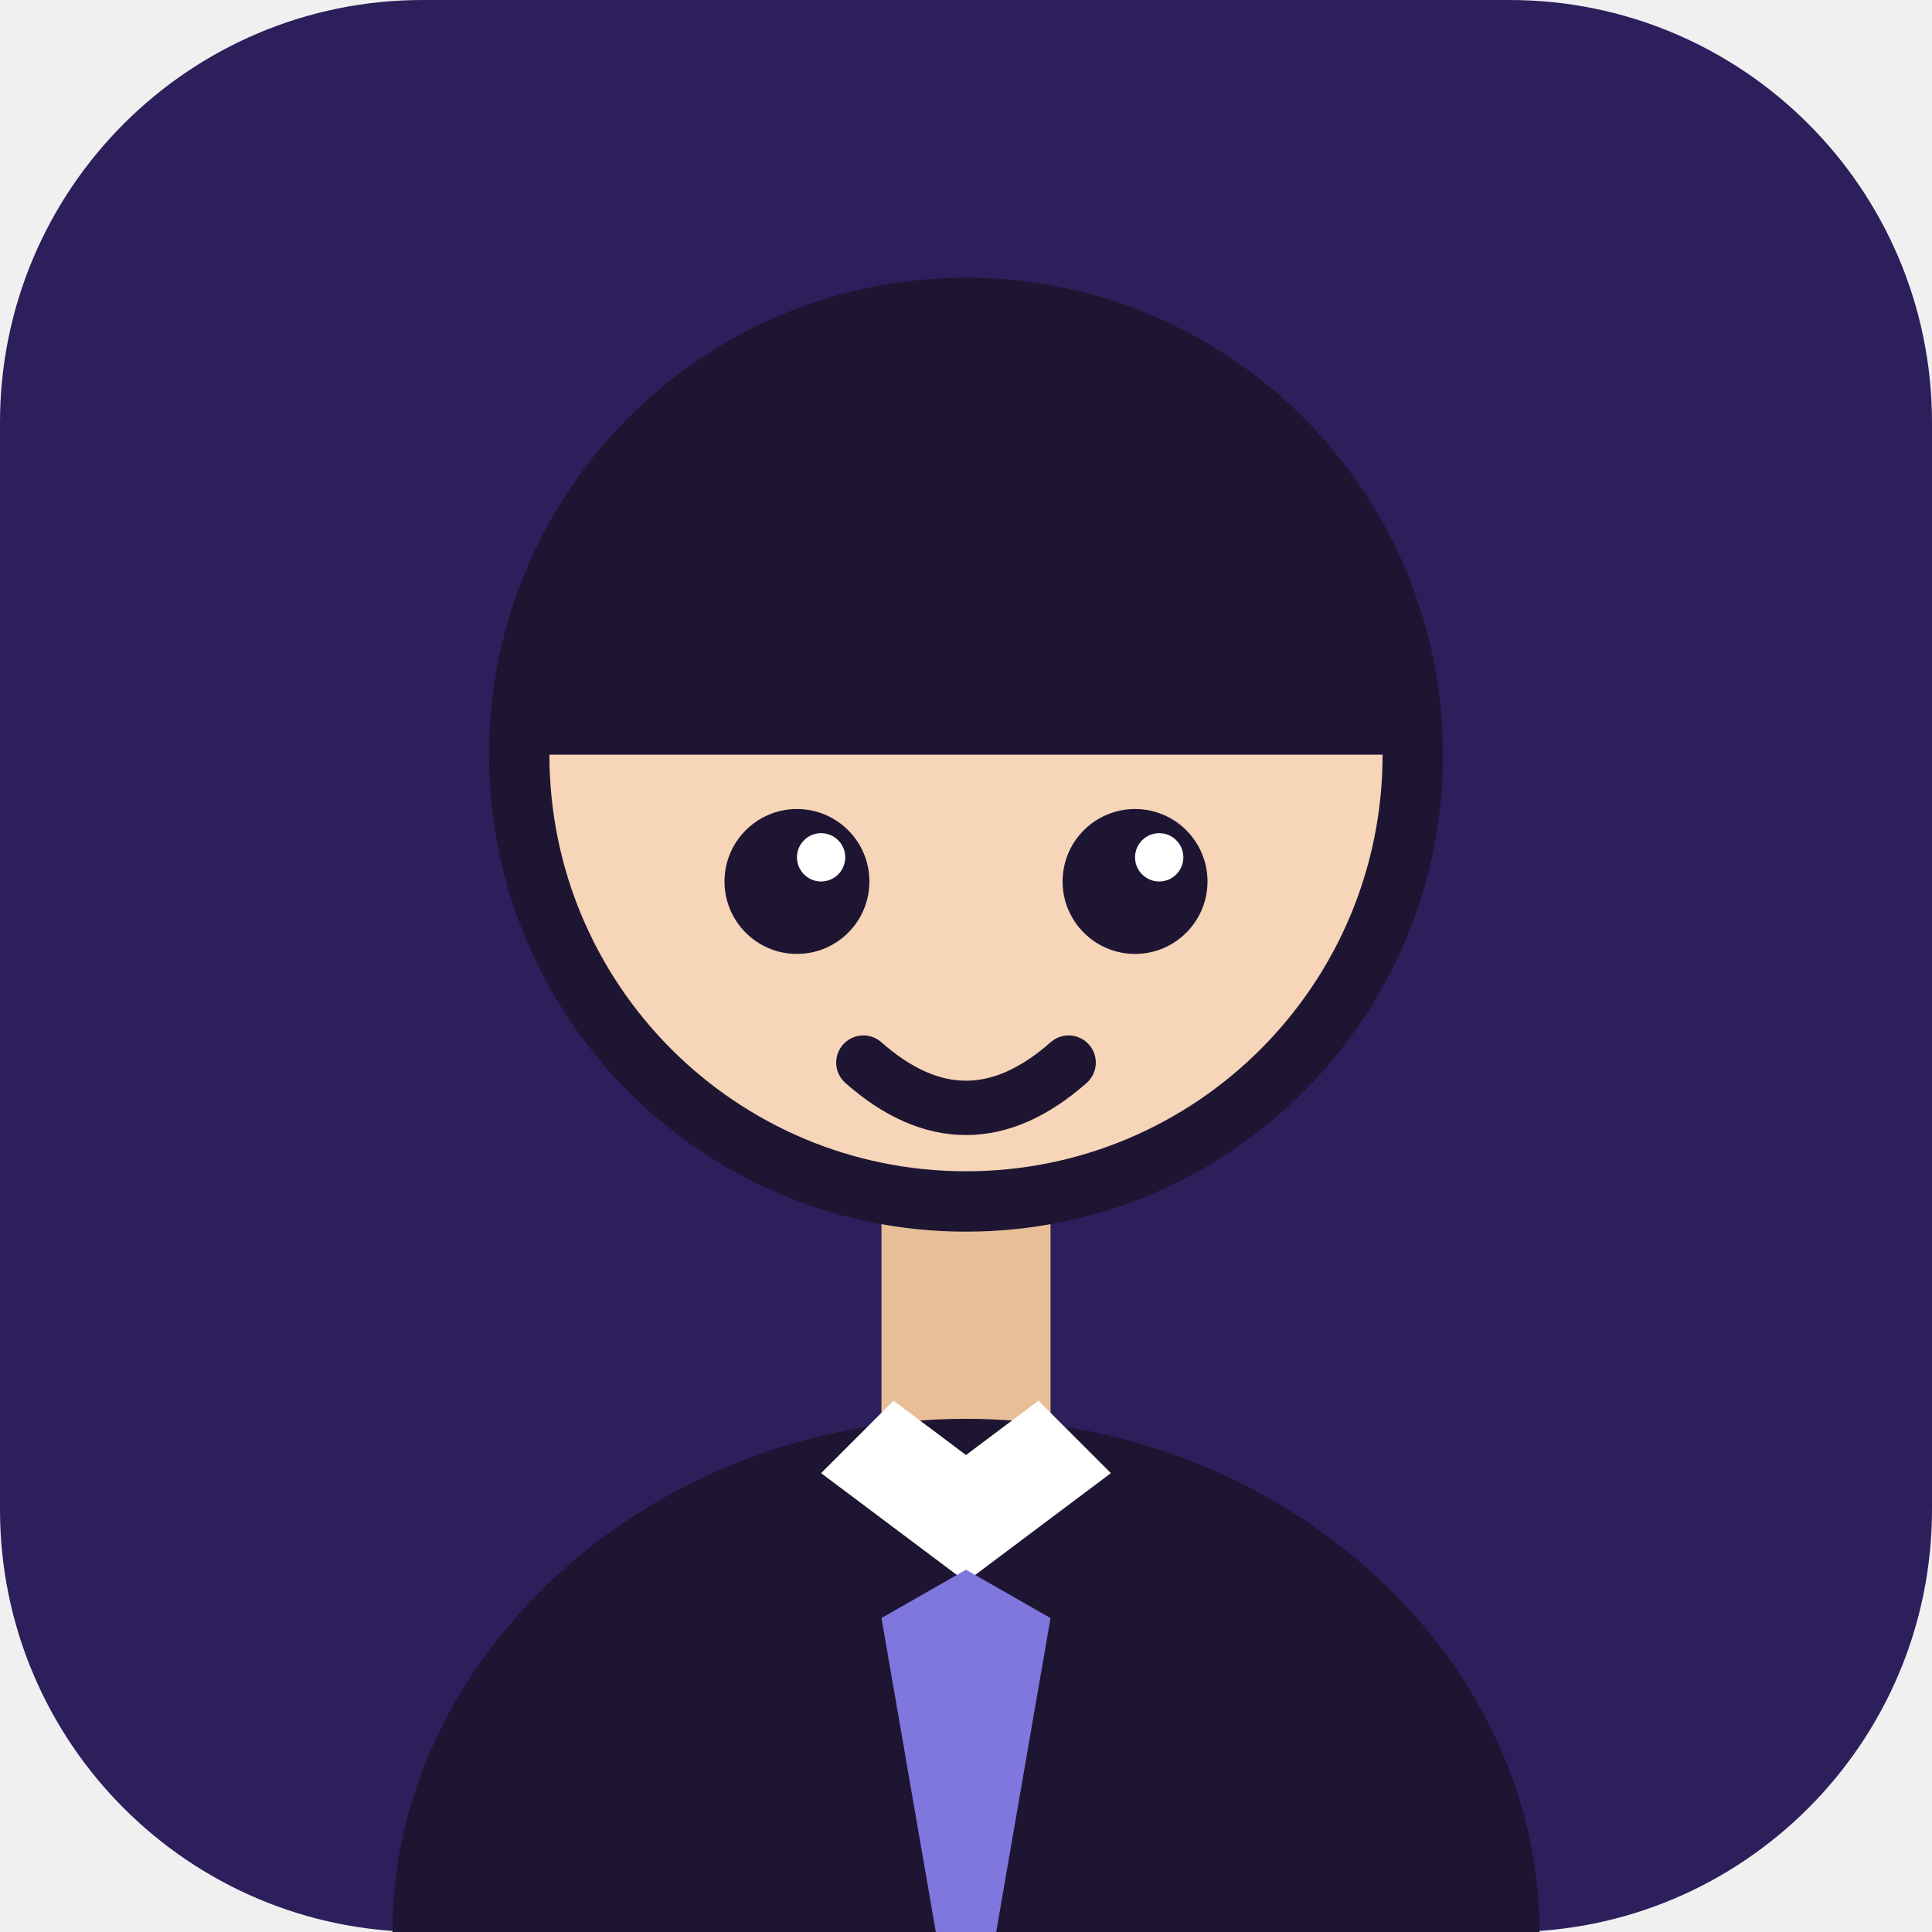
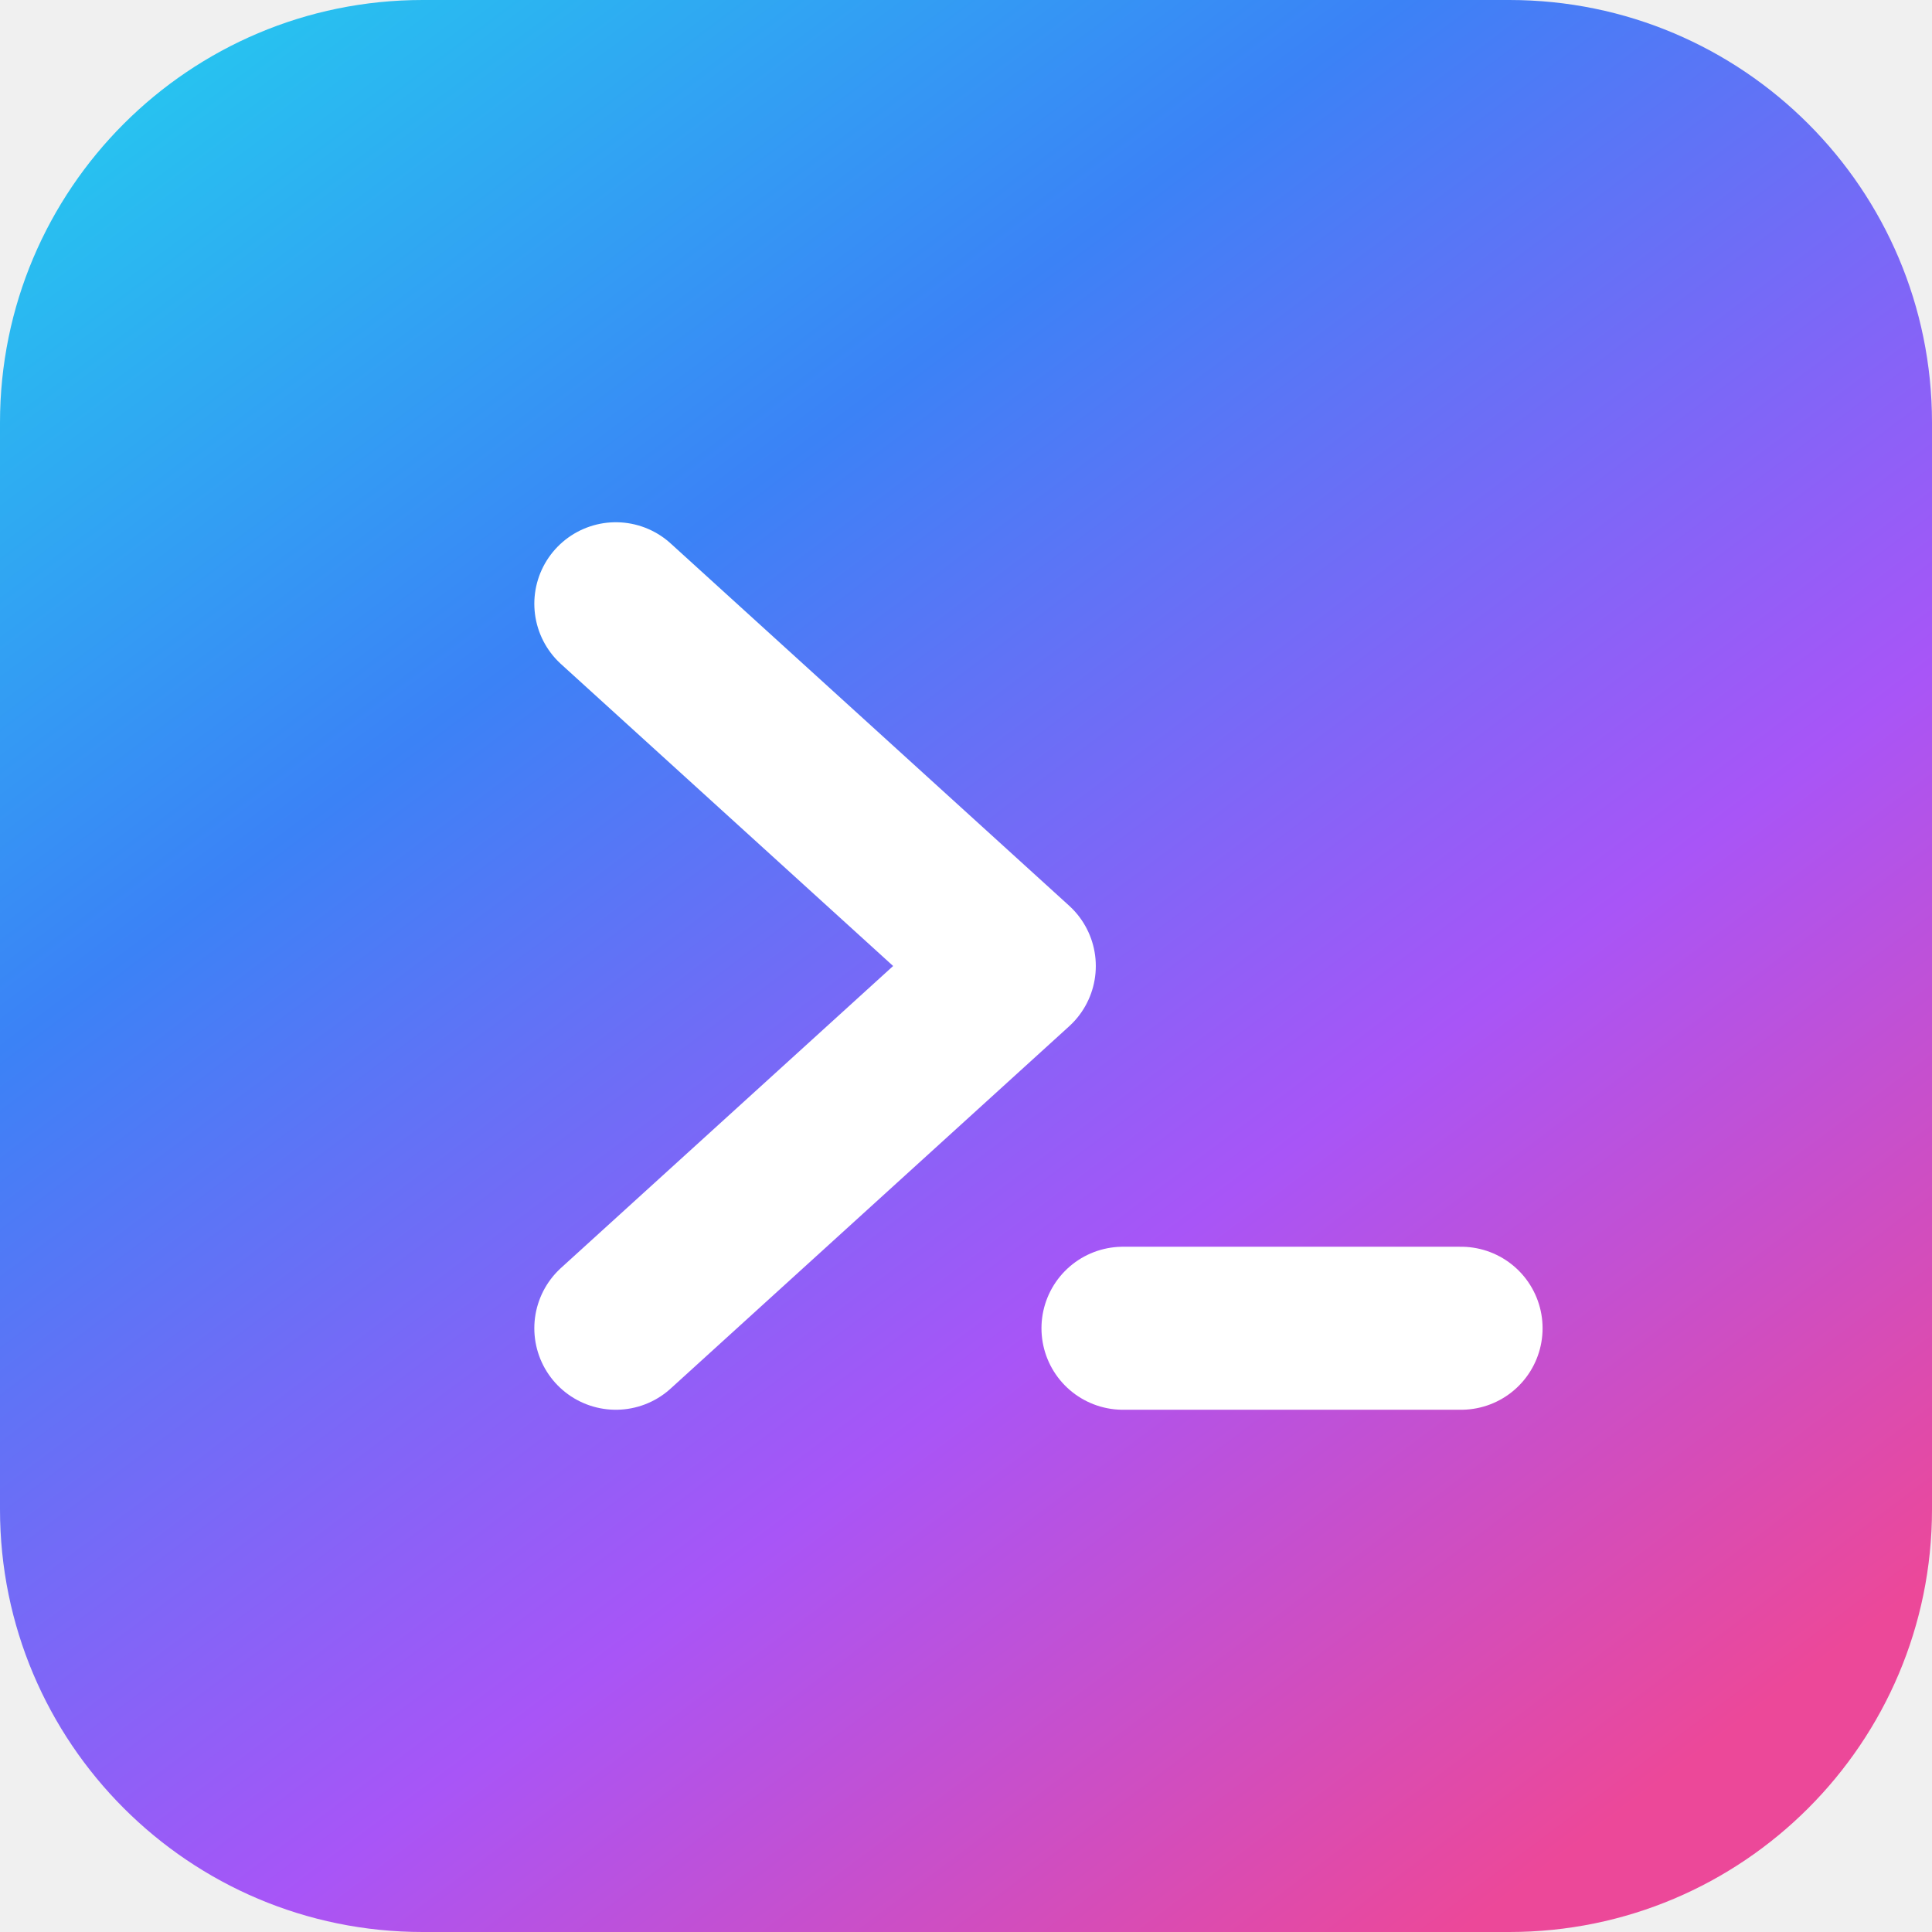
<svg xmlns="http://www.w3.org/2000/svg" viewBox="0 0 32 32">
-   <rect width="32" height="32" rx="7" fill="#2C1F5C" />
-   <rect x="14.6" y="17" width="2.8" height="8" fill="#E8BE96" />
-   <path d="M6.5 32c0-4.6 4.3-8.5 9.5-8.5s9.5 3.9 9.5 8.5z" fill="#1E1533" />
-   <path d="M13.6 24.4 16 26.2l2.4-1.8-1.2-1.2-1.2.9-1.2-.9z" fill="#FFFFFF" />
-   <path d="M16 26 17.4 26.8l-.9 5.2h-1l-.9-5.2z" fill="#7F77DD" />
-   <circle cx="16" cy="12.5" r="7.4" fill="#F6D5B8" stroke="#1E1533" stroke-width="1" />
-   <path d="M8.6 12.5a7.4 7.4 0 0 1 14.8 0z" fill="#1E1533" />
-   <circle cx="13.2" cy="14.6" r="1.2" fill="#1E1533" />
-   <circle cx="18.8" cy="14.6" r="1.2" fill="#1E1533" />
-   <circle cx="13.6" cy="14.2" r="0.4" fill="#FFFFFF" />
-   <circle cx="19.2" cy="14.2" r="0.4" fill="#FFFFFF" />
-   <path d="M14.3 17.6q1.7 1.5 3.4 0" fill="none" stroke="#1E1533" stroke-width="0.9" stroke-linecap="round" />
+   <defs>
+     <linearGradient id="fav" x1="0" y1="0" x2="0.75" y2="1">
+       <stop offset="0" stop-color="#22D3EE" />
+       <stop offset="0.35" stop-color="#3B82F6" />
+       <stop offset="0.7" stop-color="#A855F7" />
+       <stop offset="1" stop-color="#EC4899" />
+     </linearGradient>
+   </defs>
+   <rect width="32" height="32" rx="7" fill="url(#fav)" />
+   <polyline points="10.2,10 16.8,16 10.2,22" fill="none" stroke="#FFFFFF" stroke-width="2.7" stroke-linecap="round" stroke-linejoin="round" />
+   <line x1="18.6" y1="22" x2="24.2" y2="22" stroke="#FFFFFF" stroke-width="2.7" stroke-linecap="round" />
</svg>
